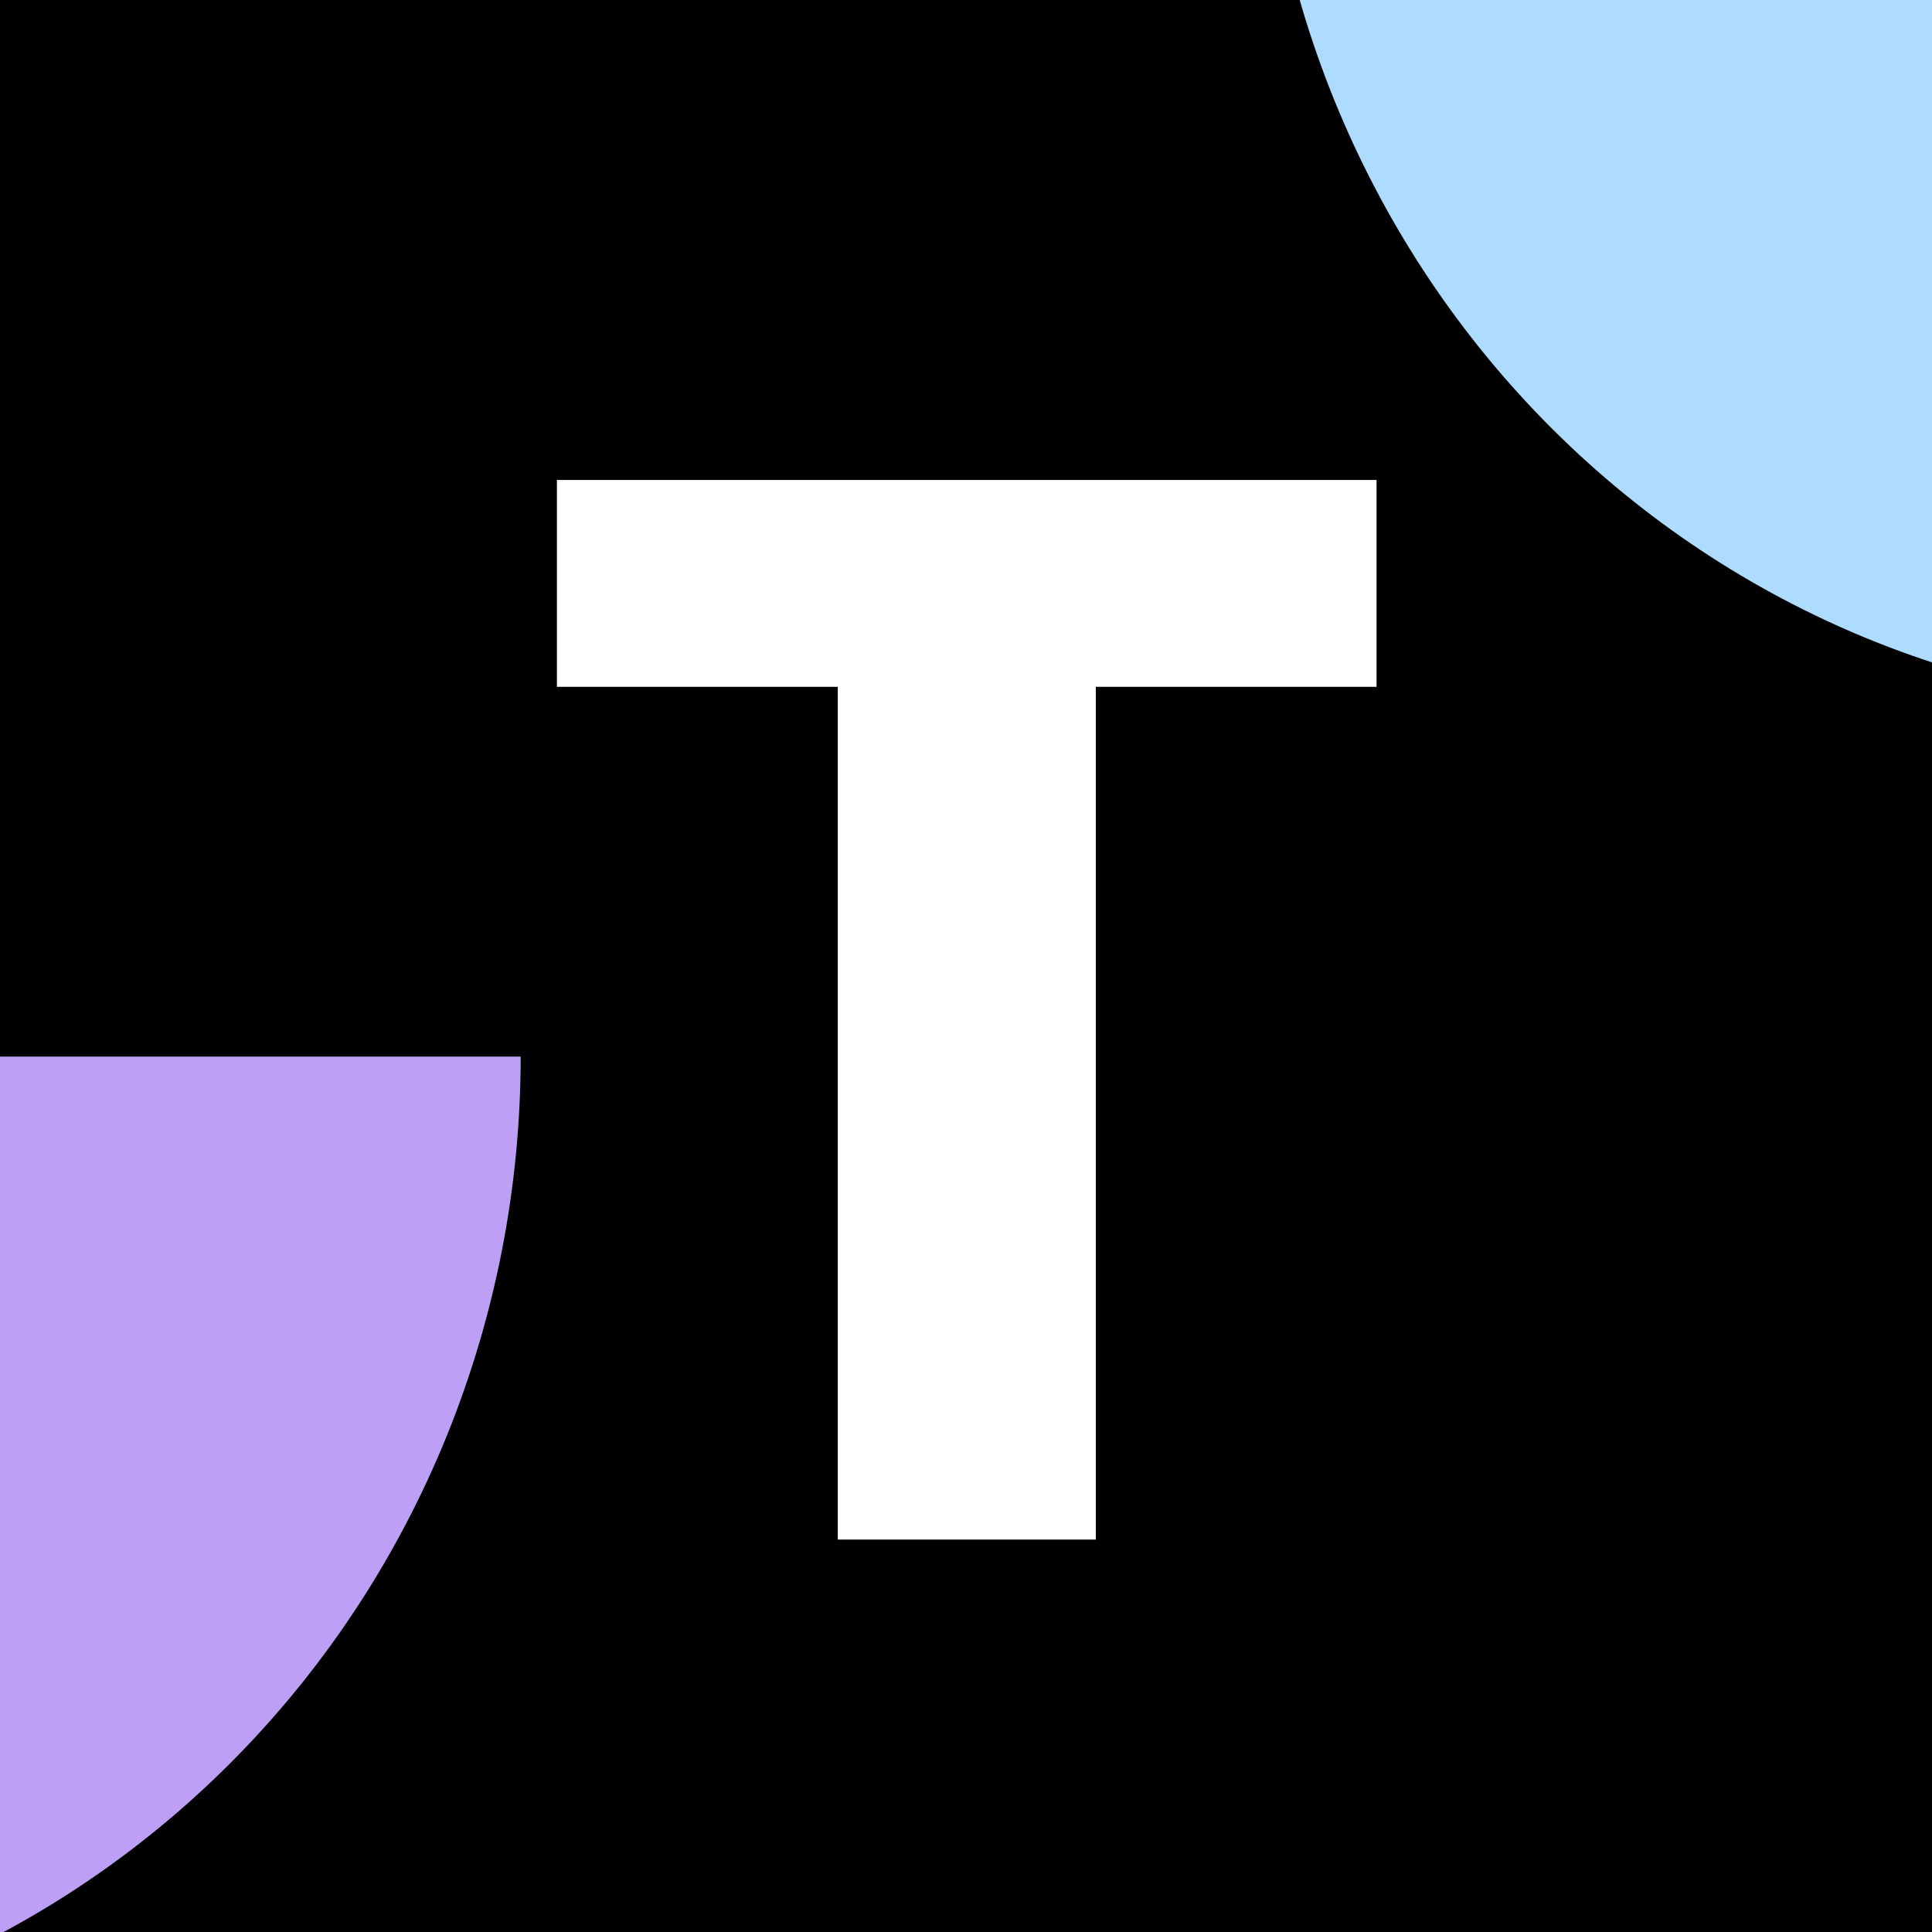
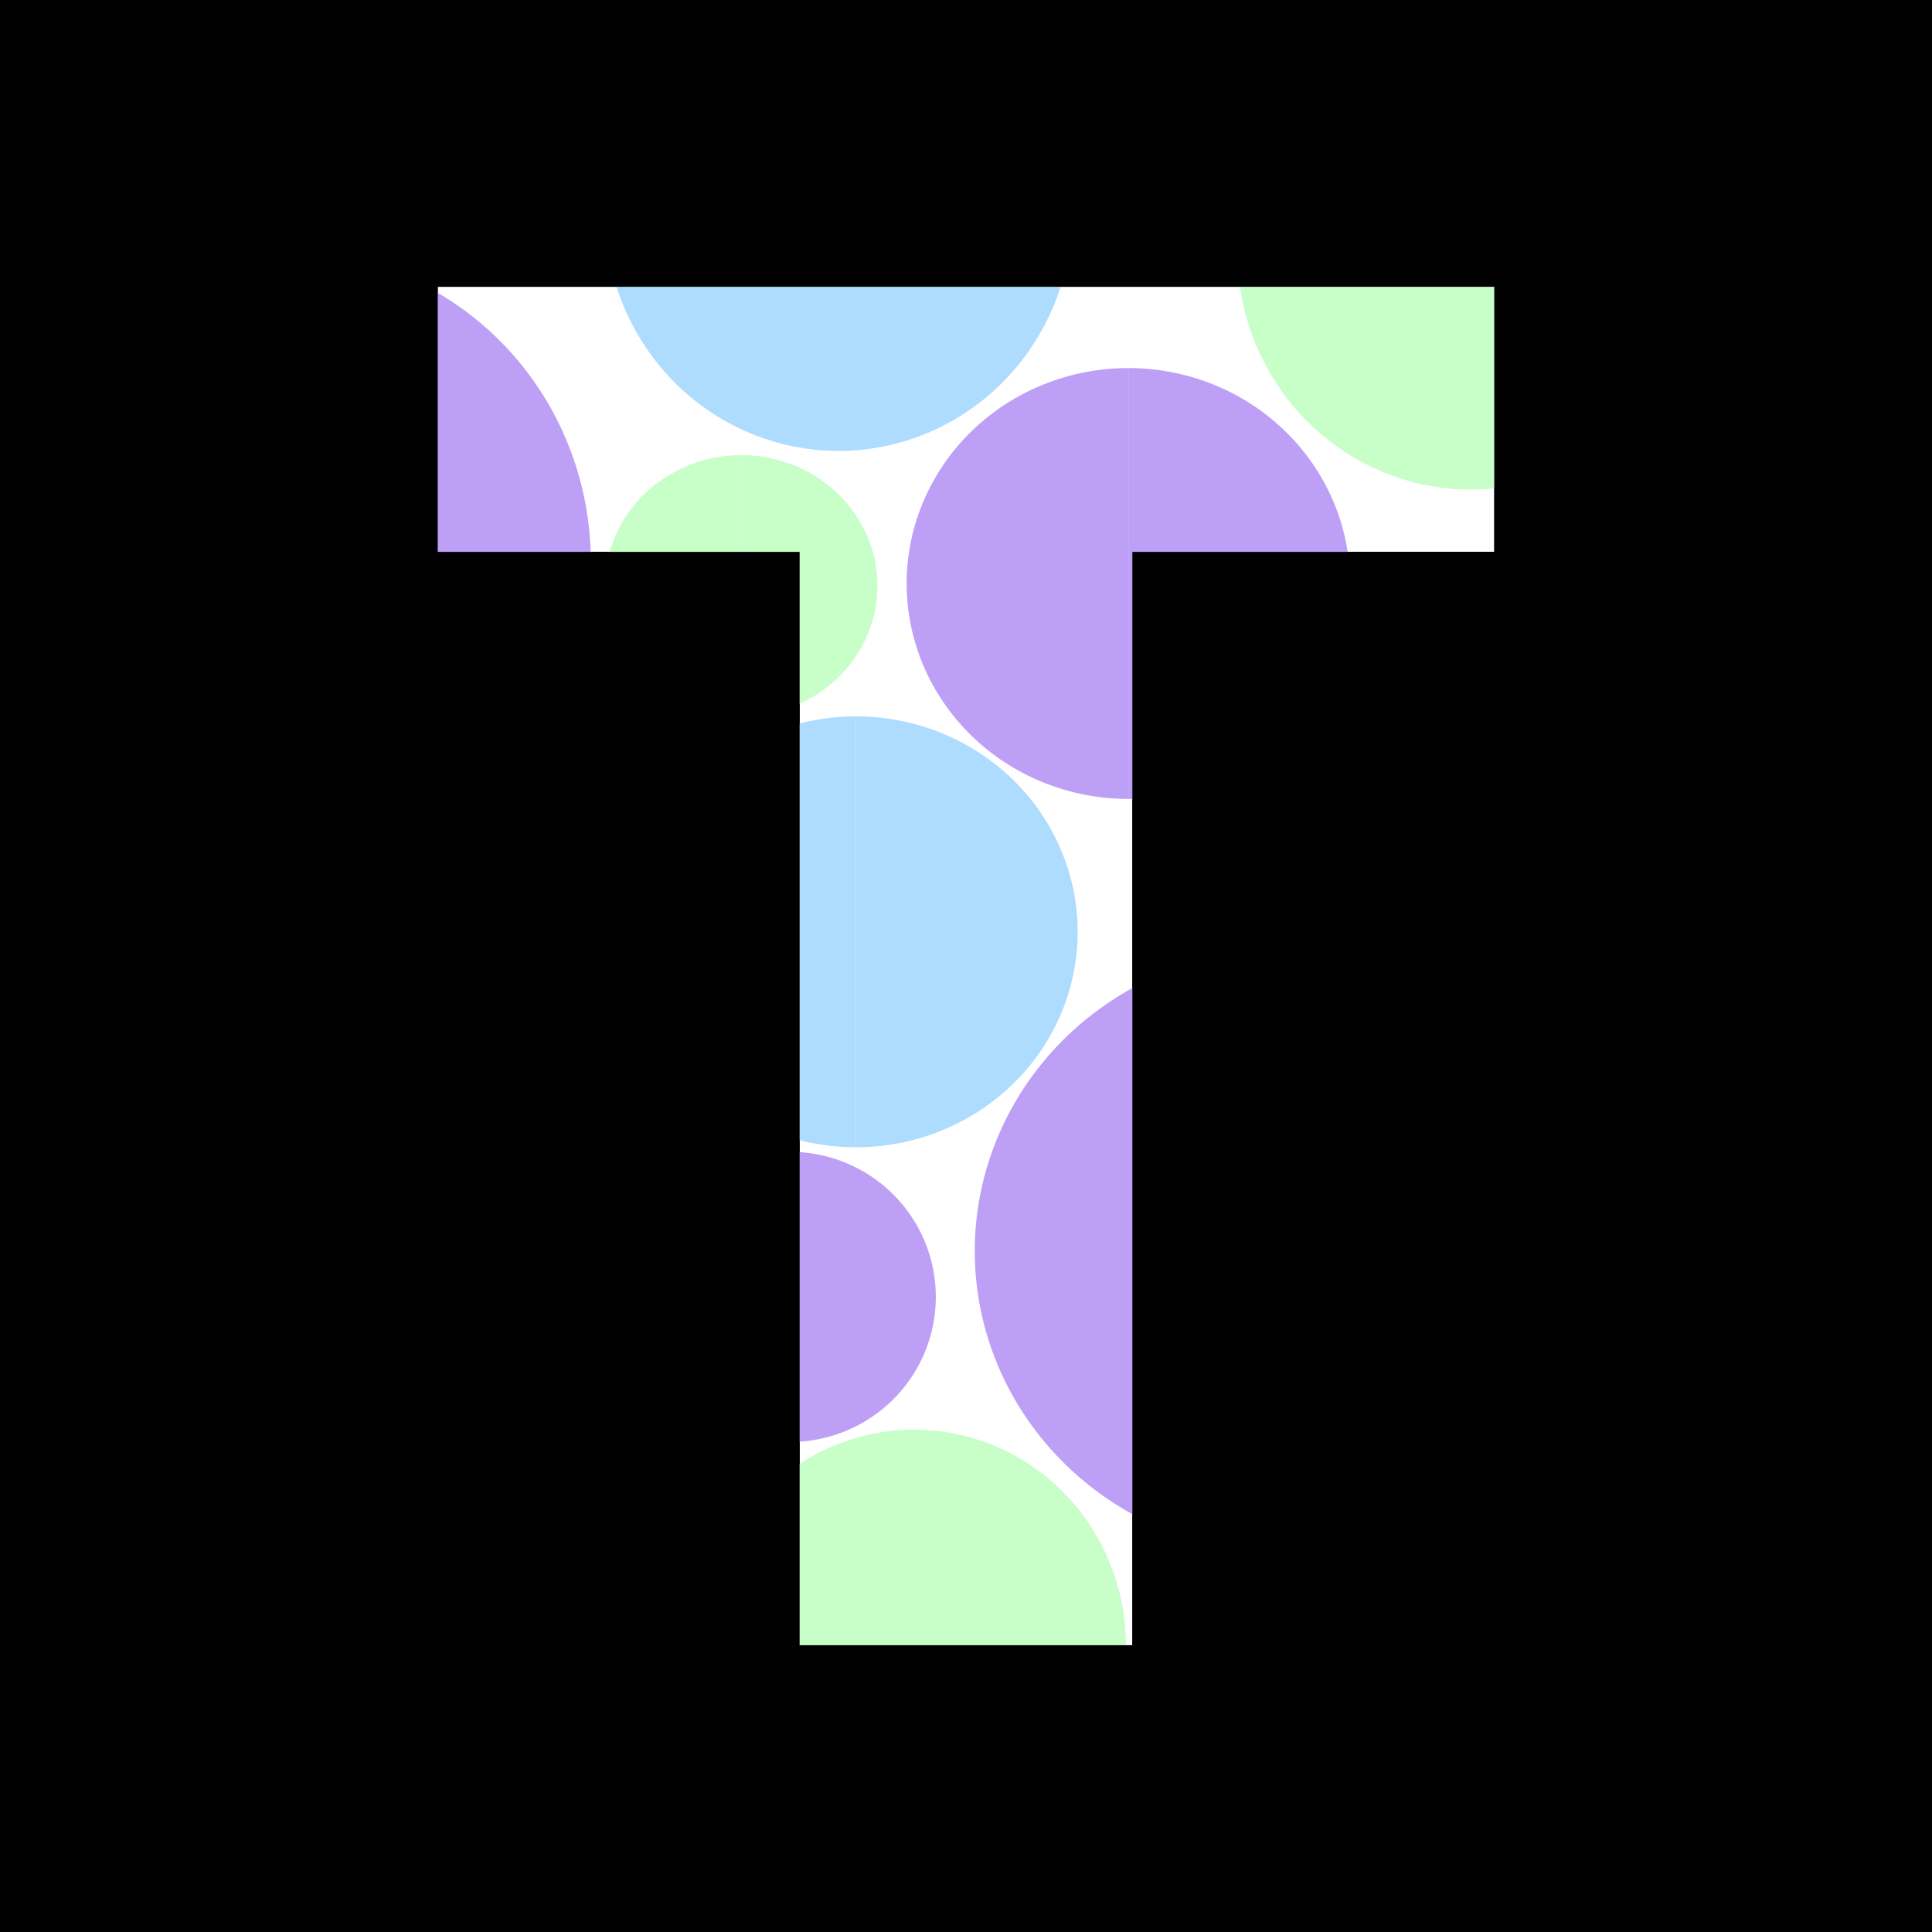
- <svg xmlns="http://www.w3.org/2000/svg" width="16" height="16" viewBox="0 0 16 16" fill="none">
-   <g clip-path="url(#clip0_106_279)">
-     <rect width="16" height="16" fill="white" />
-     <rect width="16" height="16" fill="black" />
-     <path d="M-11.688 8.75C-11.688 10.921 -10.845 13.004 -9.344 14.539C-7.844 16.075 -5.809 16.938 -3.688 16.938C-1.566 16.938 0.469 16.075 1.969 14.539C3.47 13.004 4.312 10.921 4.312 8.75L-11.688 8.75Z" fill="#BE9FF6" />
-     <path d="M10.438 -2.312C10.438 -0.141 11.28 1.941 12.781 3.477C14.281 5.012 16.316 5.875 18.438 5.875C20.559 5.875 22.594 5.012 24.094 3.477C25.595 1.941 26.438 -0.141 26.438 -2.312L10.438 -2.312Z" fill="#AEDCFE" />
-     <path d="M11.4 3.975V5.688H9.075V12.75H6.938V5.688H4.612V3.975H11.4Z" fill="white" />
+ <svg xmlns="http://www.w3.org/2000/svg" width="64" height="64" viewBox="0 0 64 64" fill="none">
+   <rect width="64" height="64" fill="black" />
+   <mask id="mask0_261_4219" style="mask-type:alpha" maskUnits="userSpaceOnUse" x="14" y="9" width="36" height="46">
+     <path d="M49.5 9.5V18.282H37.511V54.5H26.489V18.282H14.5V9.5H49.5Z" fill="white" />
+   </mask>
+   <g mask="url(#mask0_261_4219)">
+     <path d="M49.5 9.5V18.282H37.511V54.5H26.489V18.282H14.5V9.5H49.5Z" fill="white" />
+     <path d="M19.571 18.603C19.571 15.882 18.509 13.274 16.619 11.35C14.73 9.427 12.167 8.346 9.494 8.346C6.821 8.346 4.258 9.427 2.369 11.35C0.479 13.274 -0.583 15.882 -0.583 18.603H19.571Z" fill="#BE9FF6" />
+     <path d="M42.603 31.423C39.868 31.423 37.245 32.479 35.311 34.358C33.377 36.238 32.29 38.787 32.29 41.444C32.29 44.102 33.377 46.651 35.311 48.531C37.245 50.41 39.868 51.466 42.603 51.466V31.423Z" fill="#BE9FF6" />
+     <path d="M37.297 54.5C37.297 52.606 36.557 50.79 35.242 49.451C33.926 48.112 32.142 47.36 30.281 47.36C28.421 47.36 26.636 48.112 25.321 49.451C24.005 50.79 23.266 52.606 23.266 54.5H37.297Z" fill="#C8FEC7" />
+     <path d="M26.167 47.769C27.449 47.769 28.678 47.263 29.585 46.361C30.492 45.459 31.001 44.237 31.001 42.962C31.001 41.686 30.492 40.464 29.585 39.562C28.678 38.66 27.449 38.154 26.167 38.154V47.769Z" fill="#BE9FF6" />
+     <path d="M37.379 12.192C35.431 12.192 33.563 12.944 32.185 14.283C30.808 15.621 30.034 17.436 30.034 19.329C30.034 21.222 30.808 23.037 32.185 24.376C33.563 25.714 35.431 26.466 37.379 26.466V12.192Z" fill="#BE9FF6" />
+     <path d="M28.355 23.731C26.407 23.731 24.539 24.483 23.161 25.821C21.784 27.16 21.01 28.975 21.01 30.868C21.01 32.761 21.784 34.576 23.161 35.914C24.539 37.253 26.407 38.005 28.355 38.005V23.731Z" fill="#AEDCFE" />
+     <path d="M24.555 15.077C23.359 15.077 22.211 15.533 21.365 16.344C20.519 17.156 20.043 18.256 20.043 19.404C20.043 20.551 20.519 21.652 21.365 22.463C22.211 23.275 23.359 23.731 24.555 23.731V15.077Z" fill="#C8FEC7" />
+     <path d="M37.379 26.466C39.327 26.466 41.195 25.714 42.572 24.376C43.949 23.037 44.723 21.222 44.723 19.329C44.723 17.436 43.949 15.621 42.572 14.283C41.195 12.944 39.327 12.192 37.379 12.192V26.466Z" fill="#BE9FF6" />
+     <path d="M28.355 38.005C30.303 38.005 32.171 37.253 33.548 35.914C34.925 34.576 35.699 32.761 35.699 30.868C35.699 28.975 34.925 27.16 33.548 25.821C32.171 24.483 30.303 23.731 28.355 23.731V38.005Z" fill="#AEDCFE" />
+     <path d="M24.555 23.731C25.752 23.731 26.899 23.275 27.746 22.463C28.592 21.652 29.067 20.551 29.067 19.404C29.067 18.256 28.592 17.156 27.746 16.344C26.899 15.533 25.752 15.077 24.555 15.077V23.731Z" fill="#C8FEC7" />
+     <path d="M40.992 8.346C40.992 10.434 41.807 12.437 43.257 13.913C44.708 15.389 46.675 16.219 48.727 16.219C50.778 16.219 52.745 15.389 54.196 13.913C55.646 12.437 56.461 10.434 56.461 8.346L40.992 8.346Z" fill="#C8FEC7" />
+     <path d="M20.043 7.064C20.043 9.152 20.858 11.154 22.309 12.631C23.759 14.107 25.727 14.937 27.778 14.937C29.829 14.937 31.797 14.107 33.247 12.631C34.698 11.154 35.513 9.152 35.513 7.064L20.043 7.064Z" fill="#AEDCFE" />
  </g>
-   <defs>
-     <clipPath id="clip0_106_279">
-       <rect width="16" height="16" fill="white" />
-     </clipPath>
-   </defs>
</svg>
